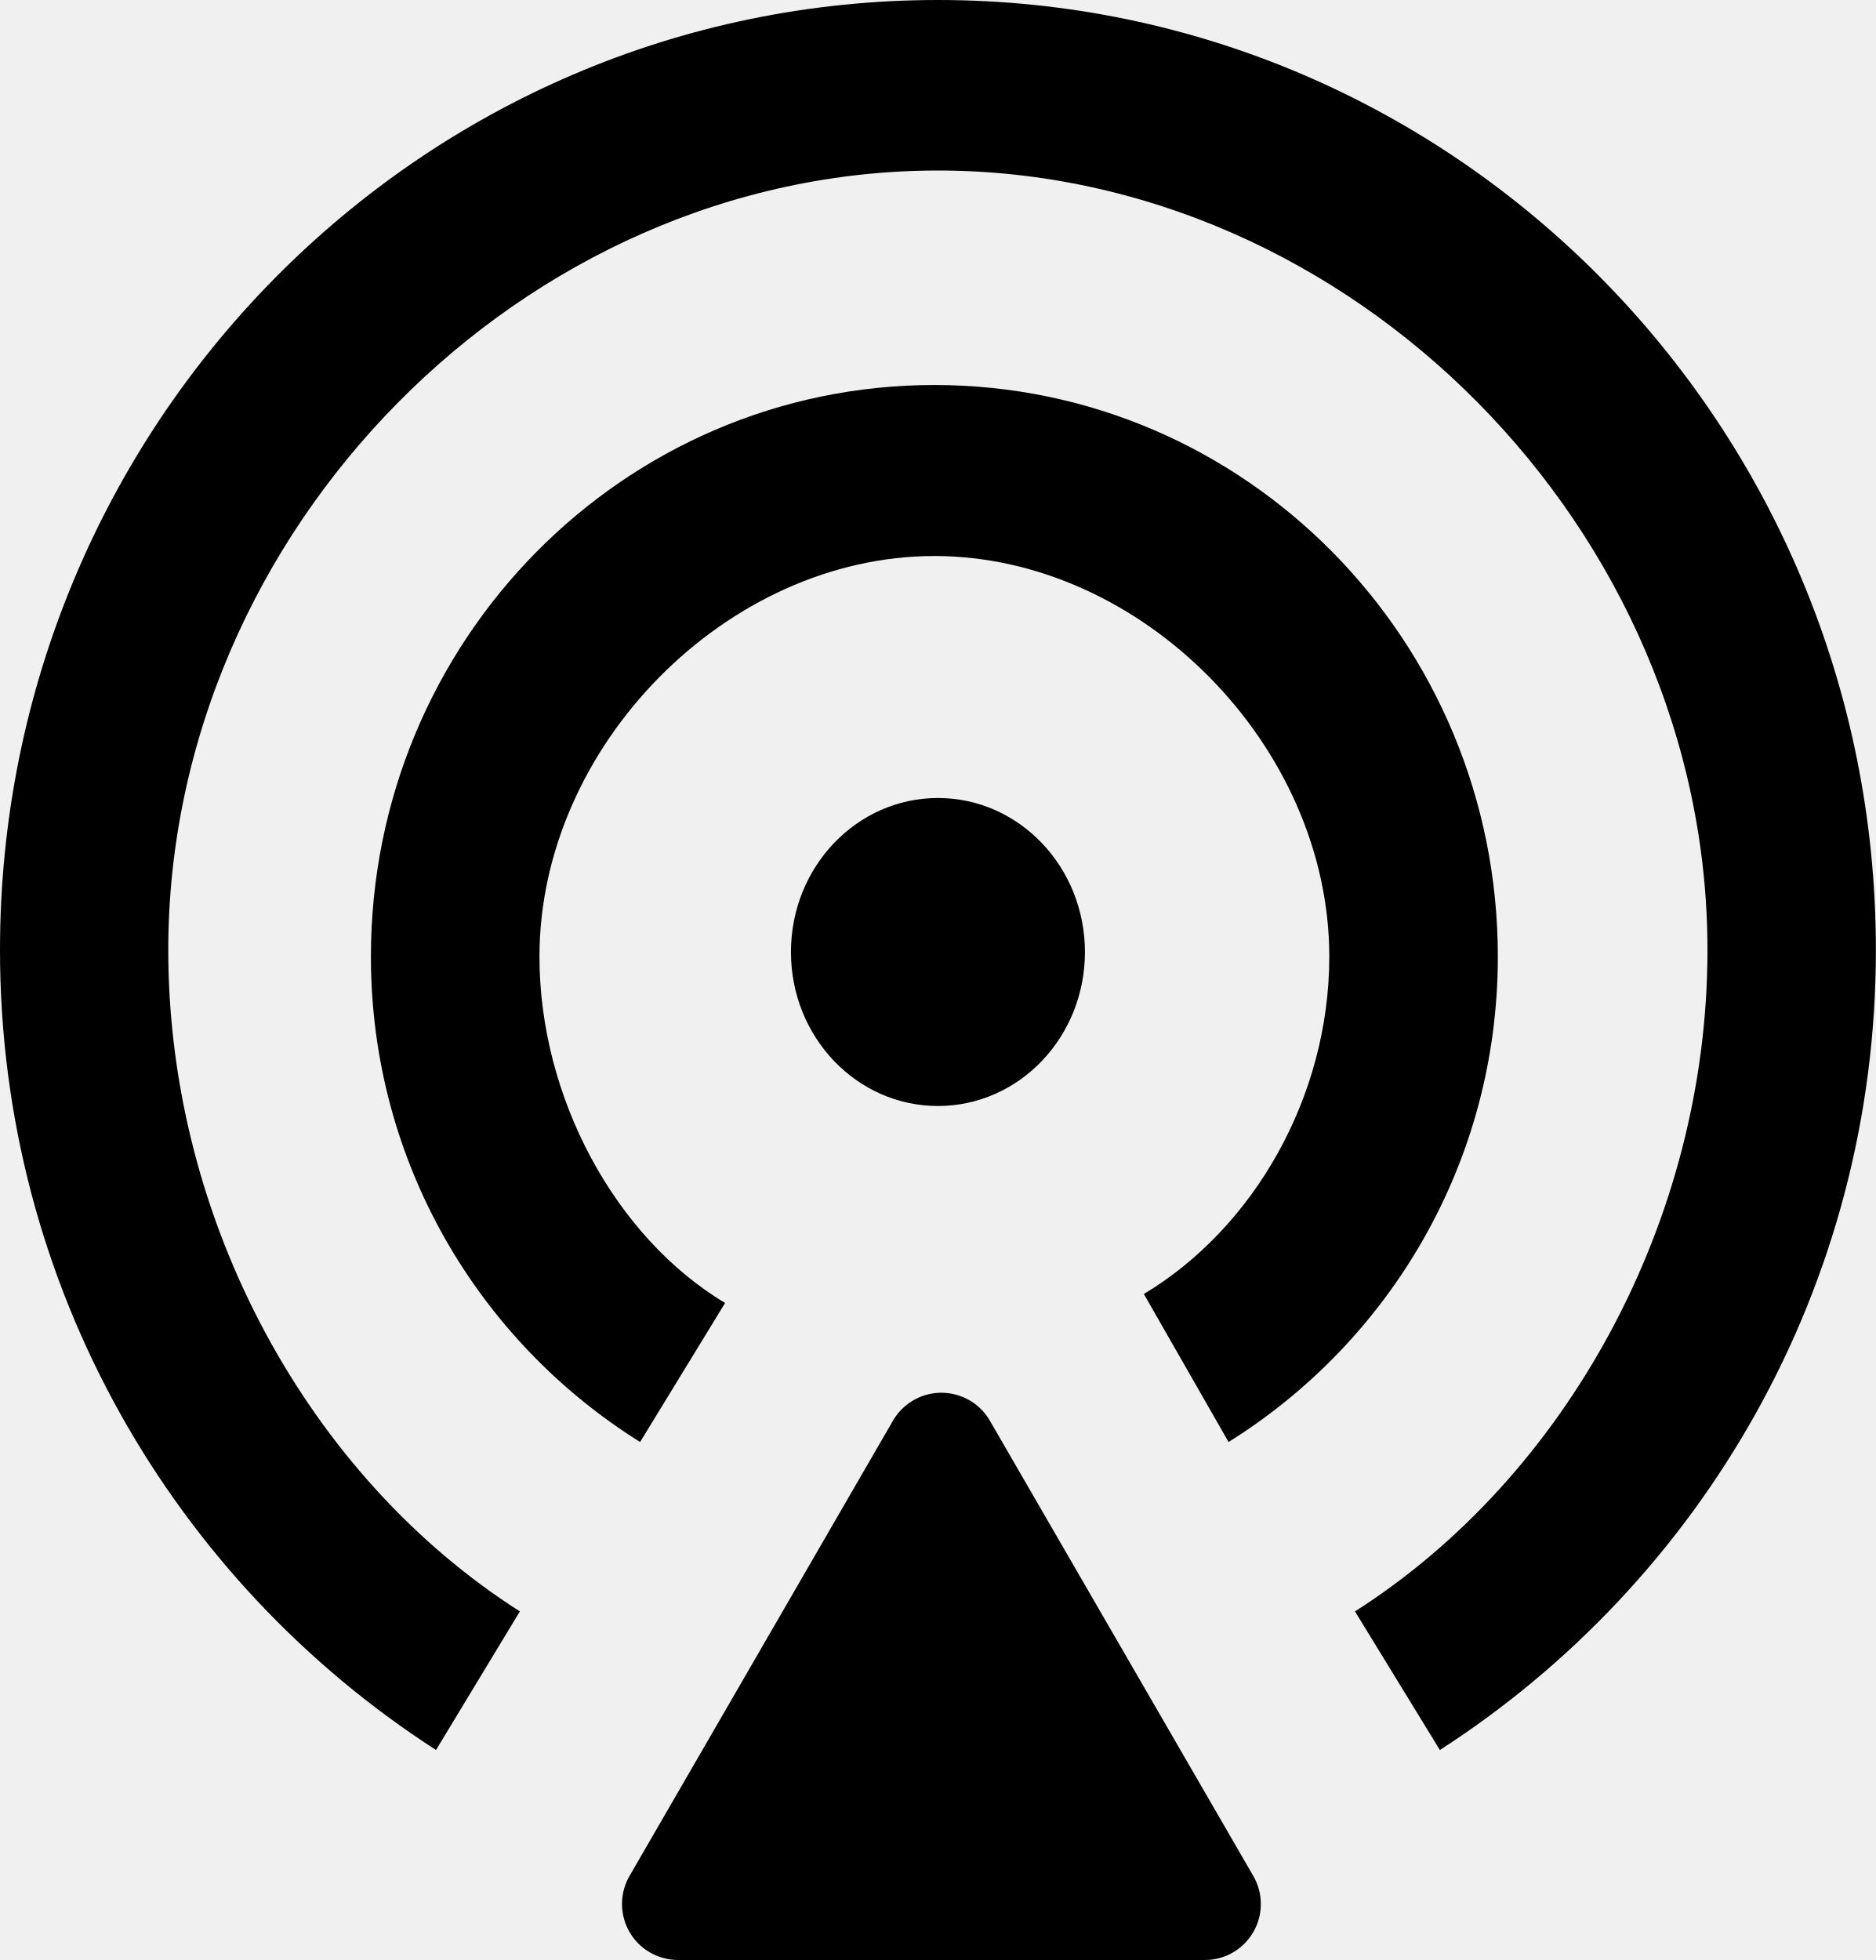
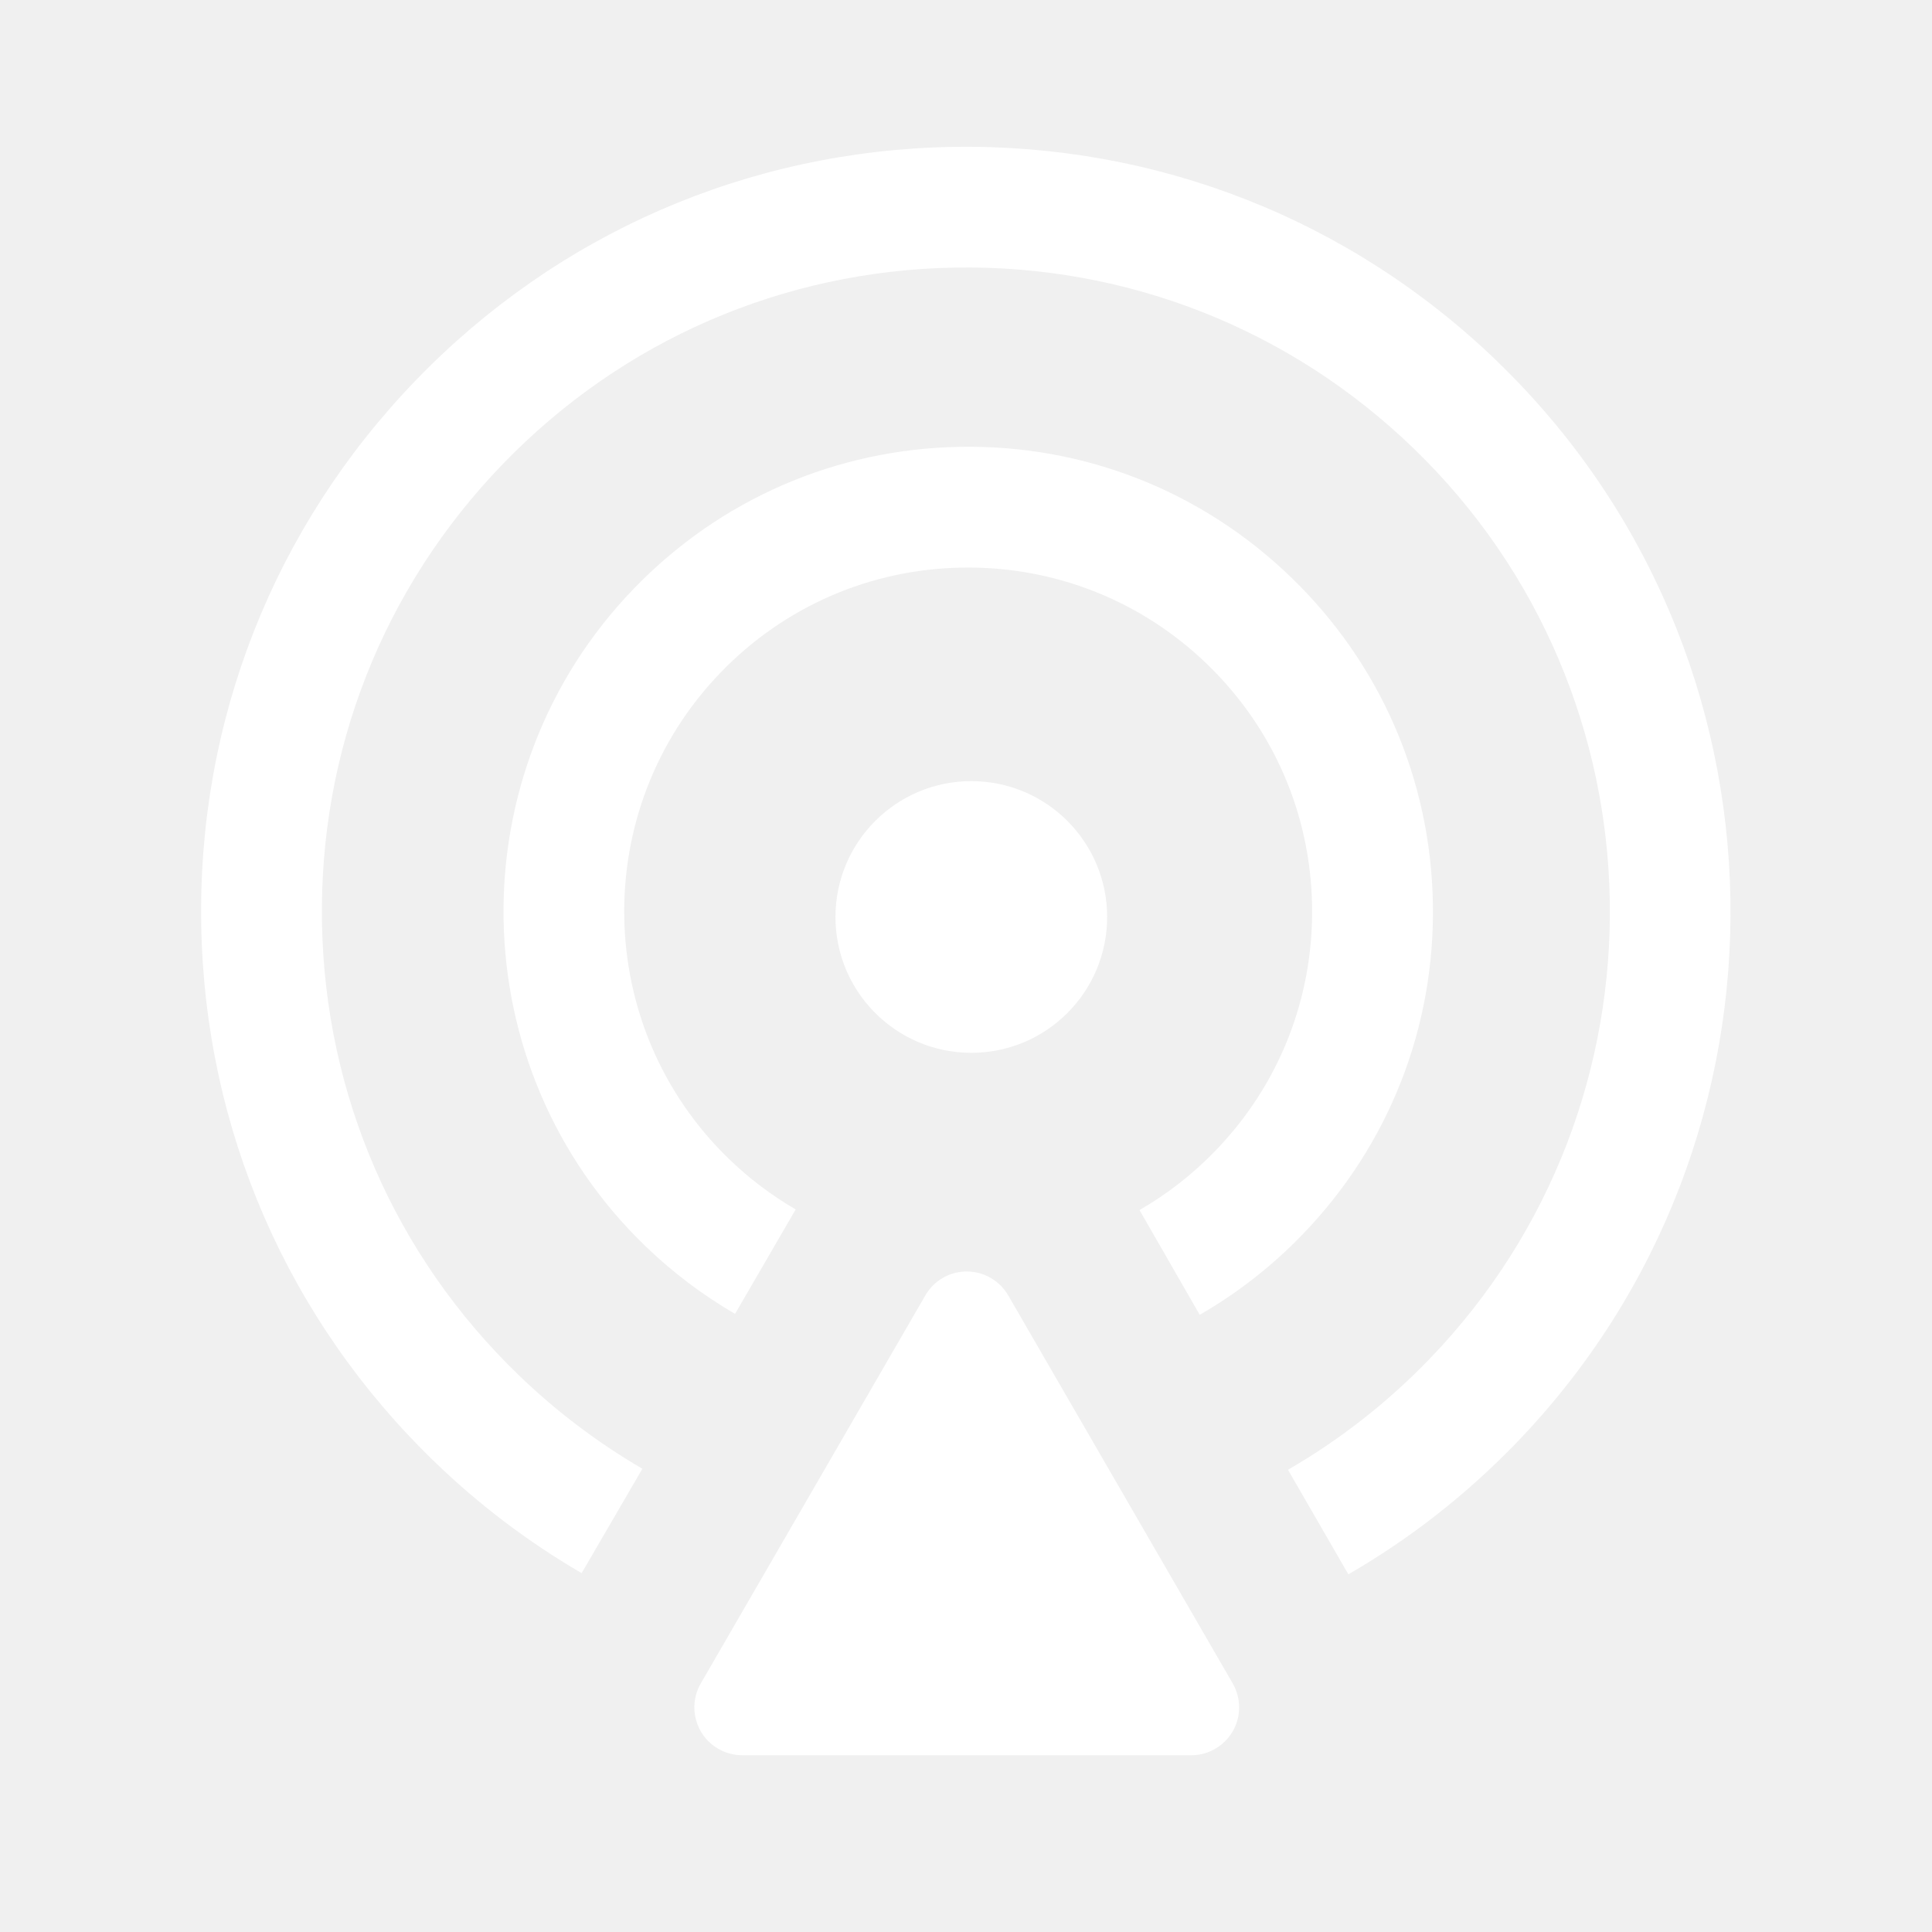
- <svg xmlns="http://www.w3.org/2000/svg" id="Podcast" viewBox="0 0 268 280">
-   <g id="podcast">
-     <path id="Path" d="m113,136.01c0,12.15,9.4,21.99,21,21.99s21-9.84,21-21.99-9.39-22.01-21-22.01-21,9.85-21,22.01h0Z" />
-     <path id="Path-2" data-name="Path" d="m163.42,184.86l12.1,21.14c23.01-14.37,38.47-39.93,38.47-69.34,0-45.09-36.03-81.66-80.5-81.66s-80.5,36.57-80.5,81.66c0,29.42,15.46,54.97,38.46,69.34l12.14-19.86c-15.81-9.48-26.52-29.52-26.52-49.48,0-30.07,26.78-57.23,56.42-57.23s56.42,27.16,56.42,57.23c0,19.96-10.74,38.75-26.5,48.2h0Z" />
-     <path id="Path-3" data-name="Path" d="m134.01,0C60,0,0,60.76,0,135.71c0,48.16,24.95,90.22,62.29,114.29l11.98-19.8c-30.15-19.21-50.23-55.74-50.23-94.49,0-59.95,50.75-111.35,109.95-111.35s109.95,51.39,109.95,111.35c0,38.75-20.23,75.3-50.36,94.49l12.13,19.8c37.34-24.07,62.29-66.13,62.29-114.29.01-74.95-59.98-135.71-133.99-135.71h0Z" />
-     <path id="Path-4" data-name="Path" d="m96.87,280h75.26c4.42,0,8-3.58,8-8,0-1.41-.37-2.79-1.08-4.01l-37.63-65.03c-2.21-3.82-7.11-5.13-10.93-2.92-1.21.7-2.22,1.71-2.92,2.92l-37.63,65.03c-2.21,3.82-.91,8.72,2.92,10.93,1.22.7,2.6,1.08,4.01,1.08Z" />
-   </g>
+ <svg xmlns="http://www.w3.org/2000/svg" id="podcast" viewBox="0 0 320 320">
+   <defs>
+     <style>
+       .cls-1 {
+         fill: #fff;
+       }
+     </style>
+   </defs>
+   <circle class="cls-1" cx="160.88" cy="151.88" r="22.5" />
+   <path class="cls-1" d="m166.98,214.55c-2.19-3.79-7.04-5.08-10.82-2.89-1.2.69-2.19,1.69-2.89,2.89l-37.2,64.28c-2.19,3.79-.9,8.63,2.89,10.82,1.21.7,2.57,1.07,3.97,1.07h74.39c4.37,0,7.92-3.55,7.92-7.92,0-1.39-.37-2.76-1.06-3.97l-37.19-64.28Z" />
+   <path class="cls-1" d="m188.74,200.43l9.97,17.34c6.25-3.59,11.98-8.07,17.02-13.29,14.29-14.79,21.96-34.26,21.6-54.83-.36-20.56-8.7-39.75-23.5-54.04-14.79-14.29-34.28-21.97-54.82-21.6-20.56.36-39.75,8.7-54.04,23.5-29.49,30.54-28.64,79.37,1.9,108.86,4.5,4.35,9.51,8.13,14.88,11.25l10.04-17.3c-3.98-2.31-7.69-5.11-11.03-8.34-22.6-21.83-23.23-57.98-1.41-80.58,10.57-10.95,24.78-17.13,40-17.39,15.21-.25,29.63,5.41,40.58,15.99s17.13,24.78,17.39,40-5.41,29.63-15.99,40.58c-3.74,3.87-7.98,7.19-12.6,9.85Z" />
+   <path class="cls-1" d="m248.01,59.87c-24.34-23.51-56.39-36.11-90.22-35.54-33.84.59-65.42,14.32-88.92,38.66-23.51,24.34-36.13,56.38-35.54,90.22.59,33.83,14.32,65.41,38.66,88.92,7.37,7.12,15.56,13.32,24.35,18.43l10.06-17.29c-7.39-4.3-14.3-9.53-20.51-15.53-20.5-19.8-32.06-46.39-32.56-74.88-.5-28.49,10.13-55.48,29.93-75.98,19.8-20.5,46.39-32.06,74.88-32.56,28.48-.5,55.48,10.13,75.98,29.93,42.32,40.87,43.5,108.54,2.63,150.86-6.96,7.21-14.84,13.37-23.42,18.33l10,17.32c10.2-5.89,19.55-13.21,27.8-21.75,48.53-50.25,47.12-130.61-3.13-179.14Z" />
</svg>
